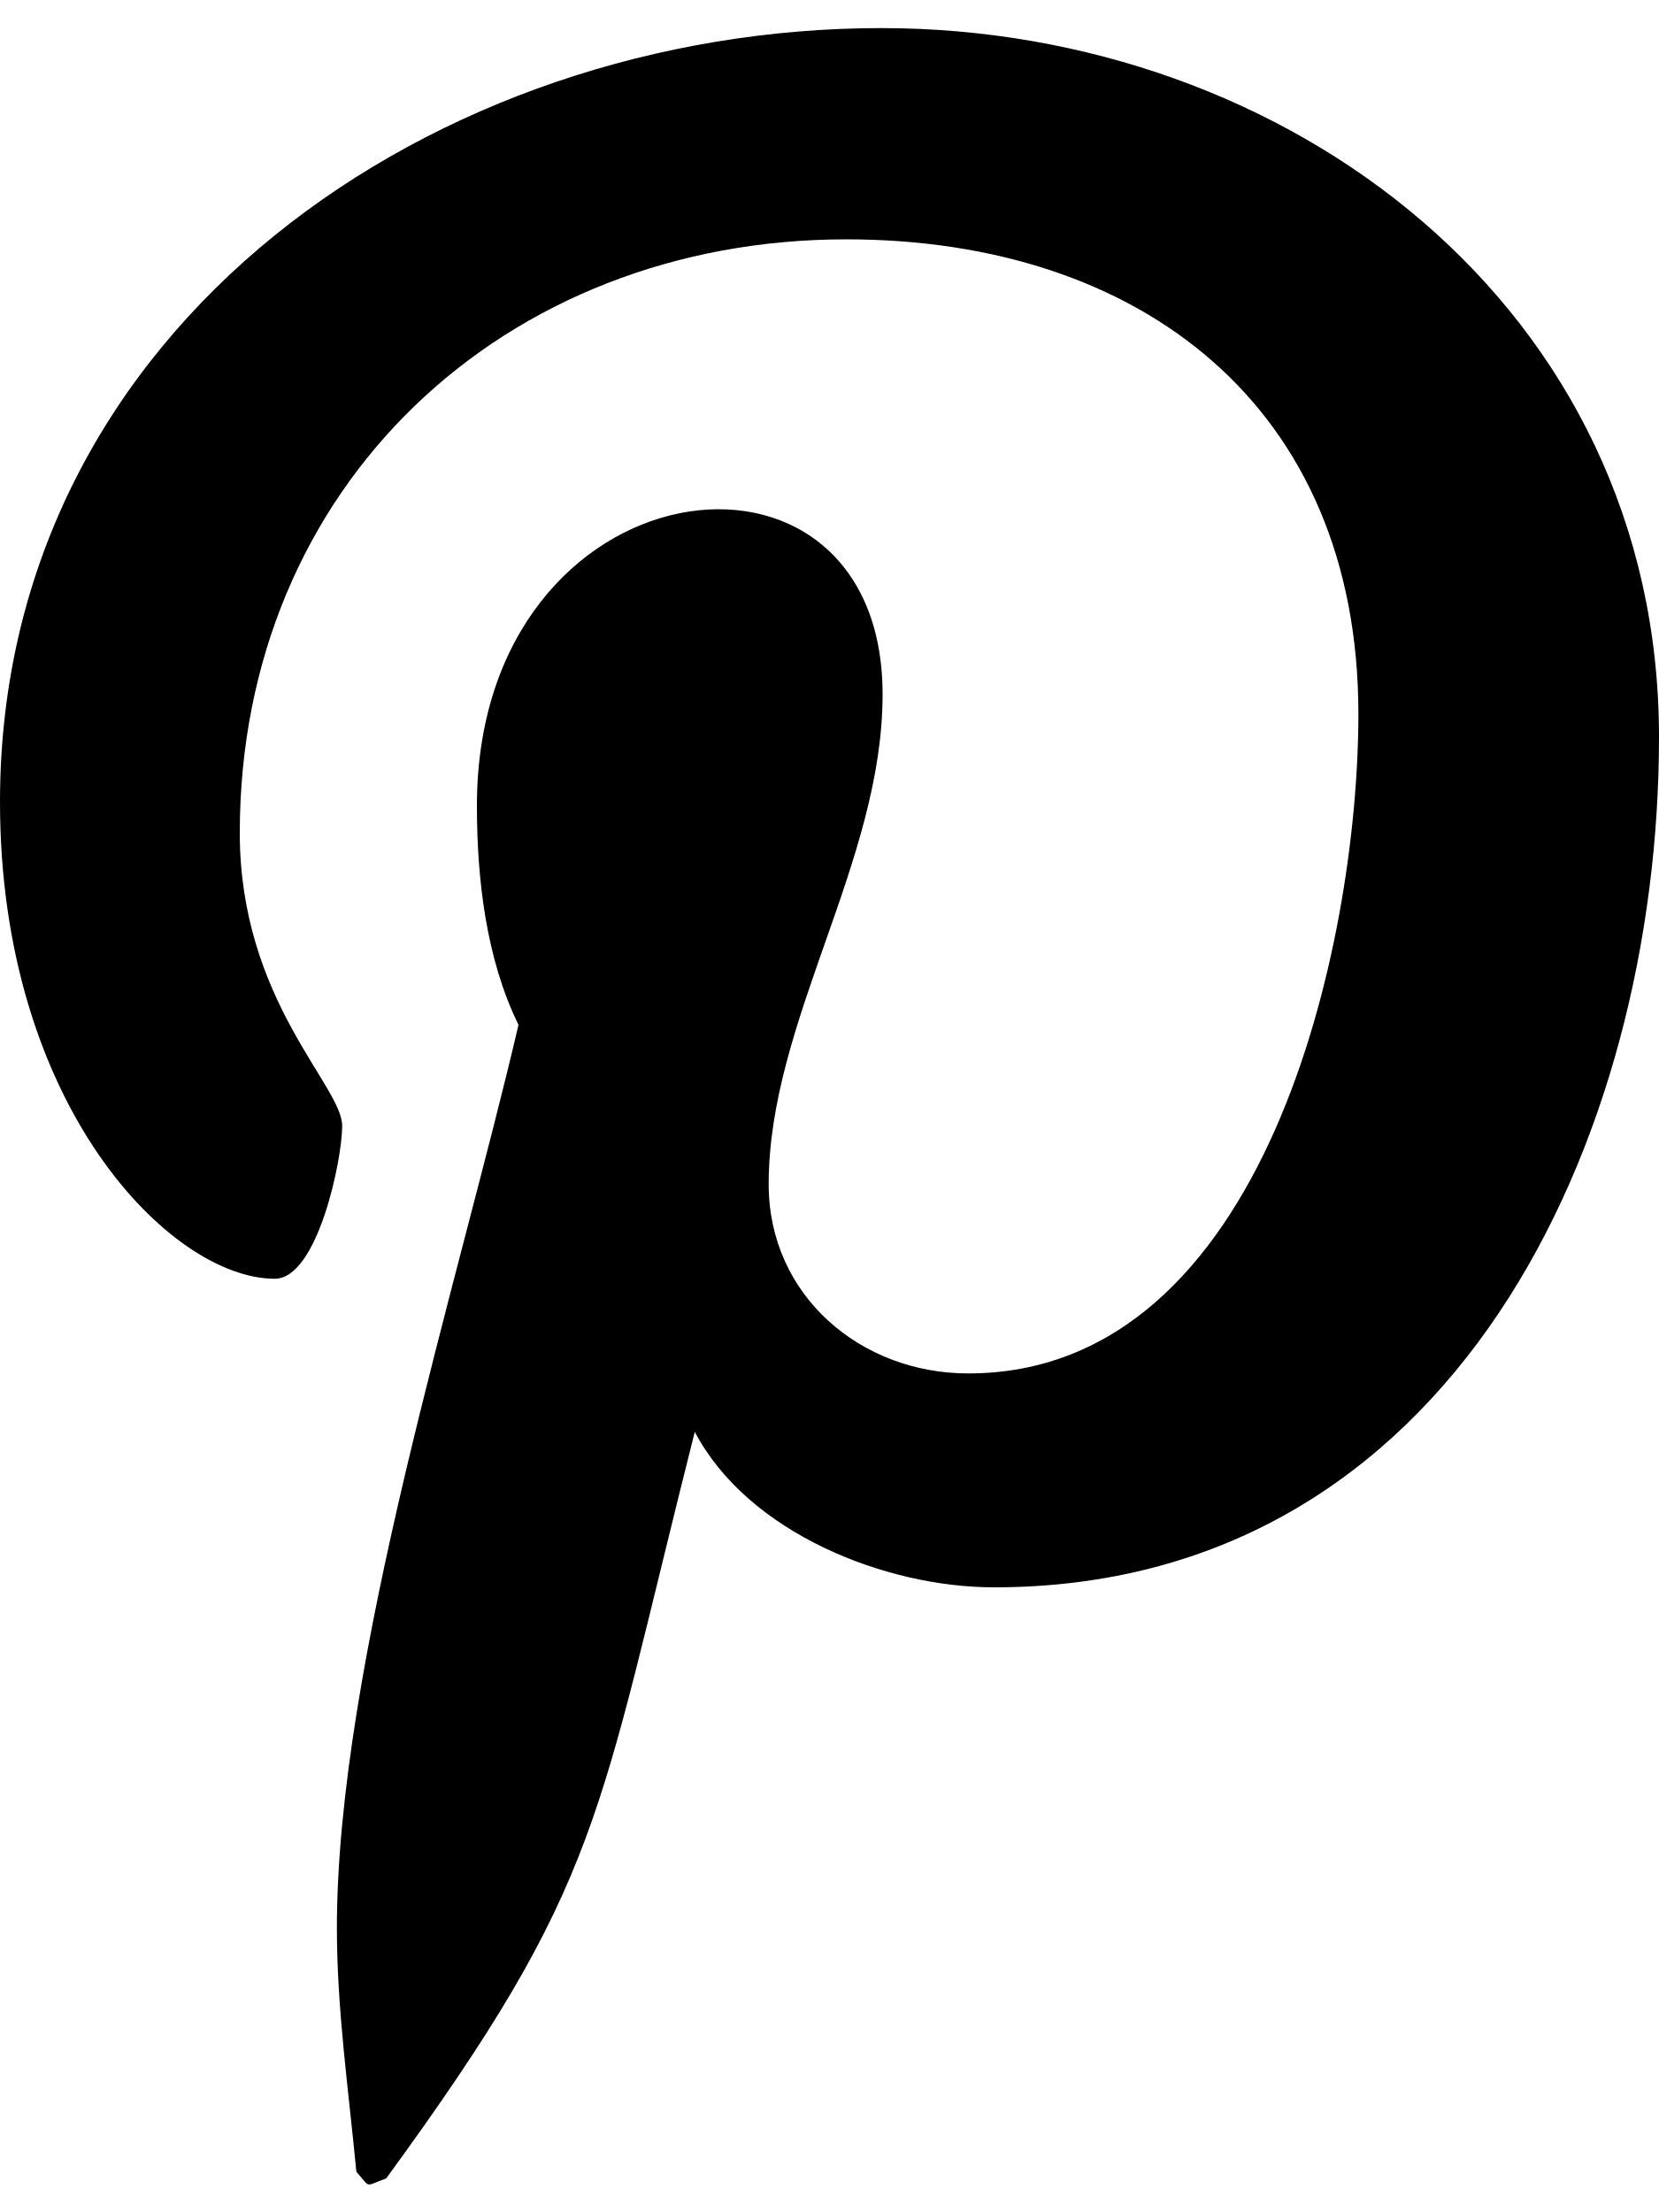
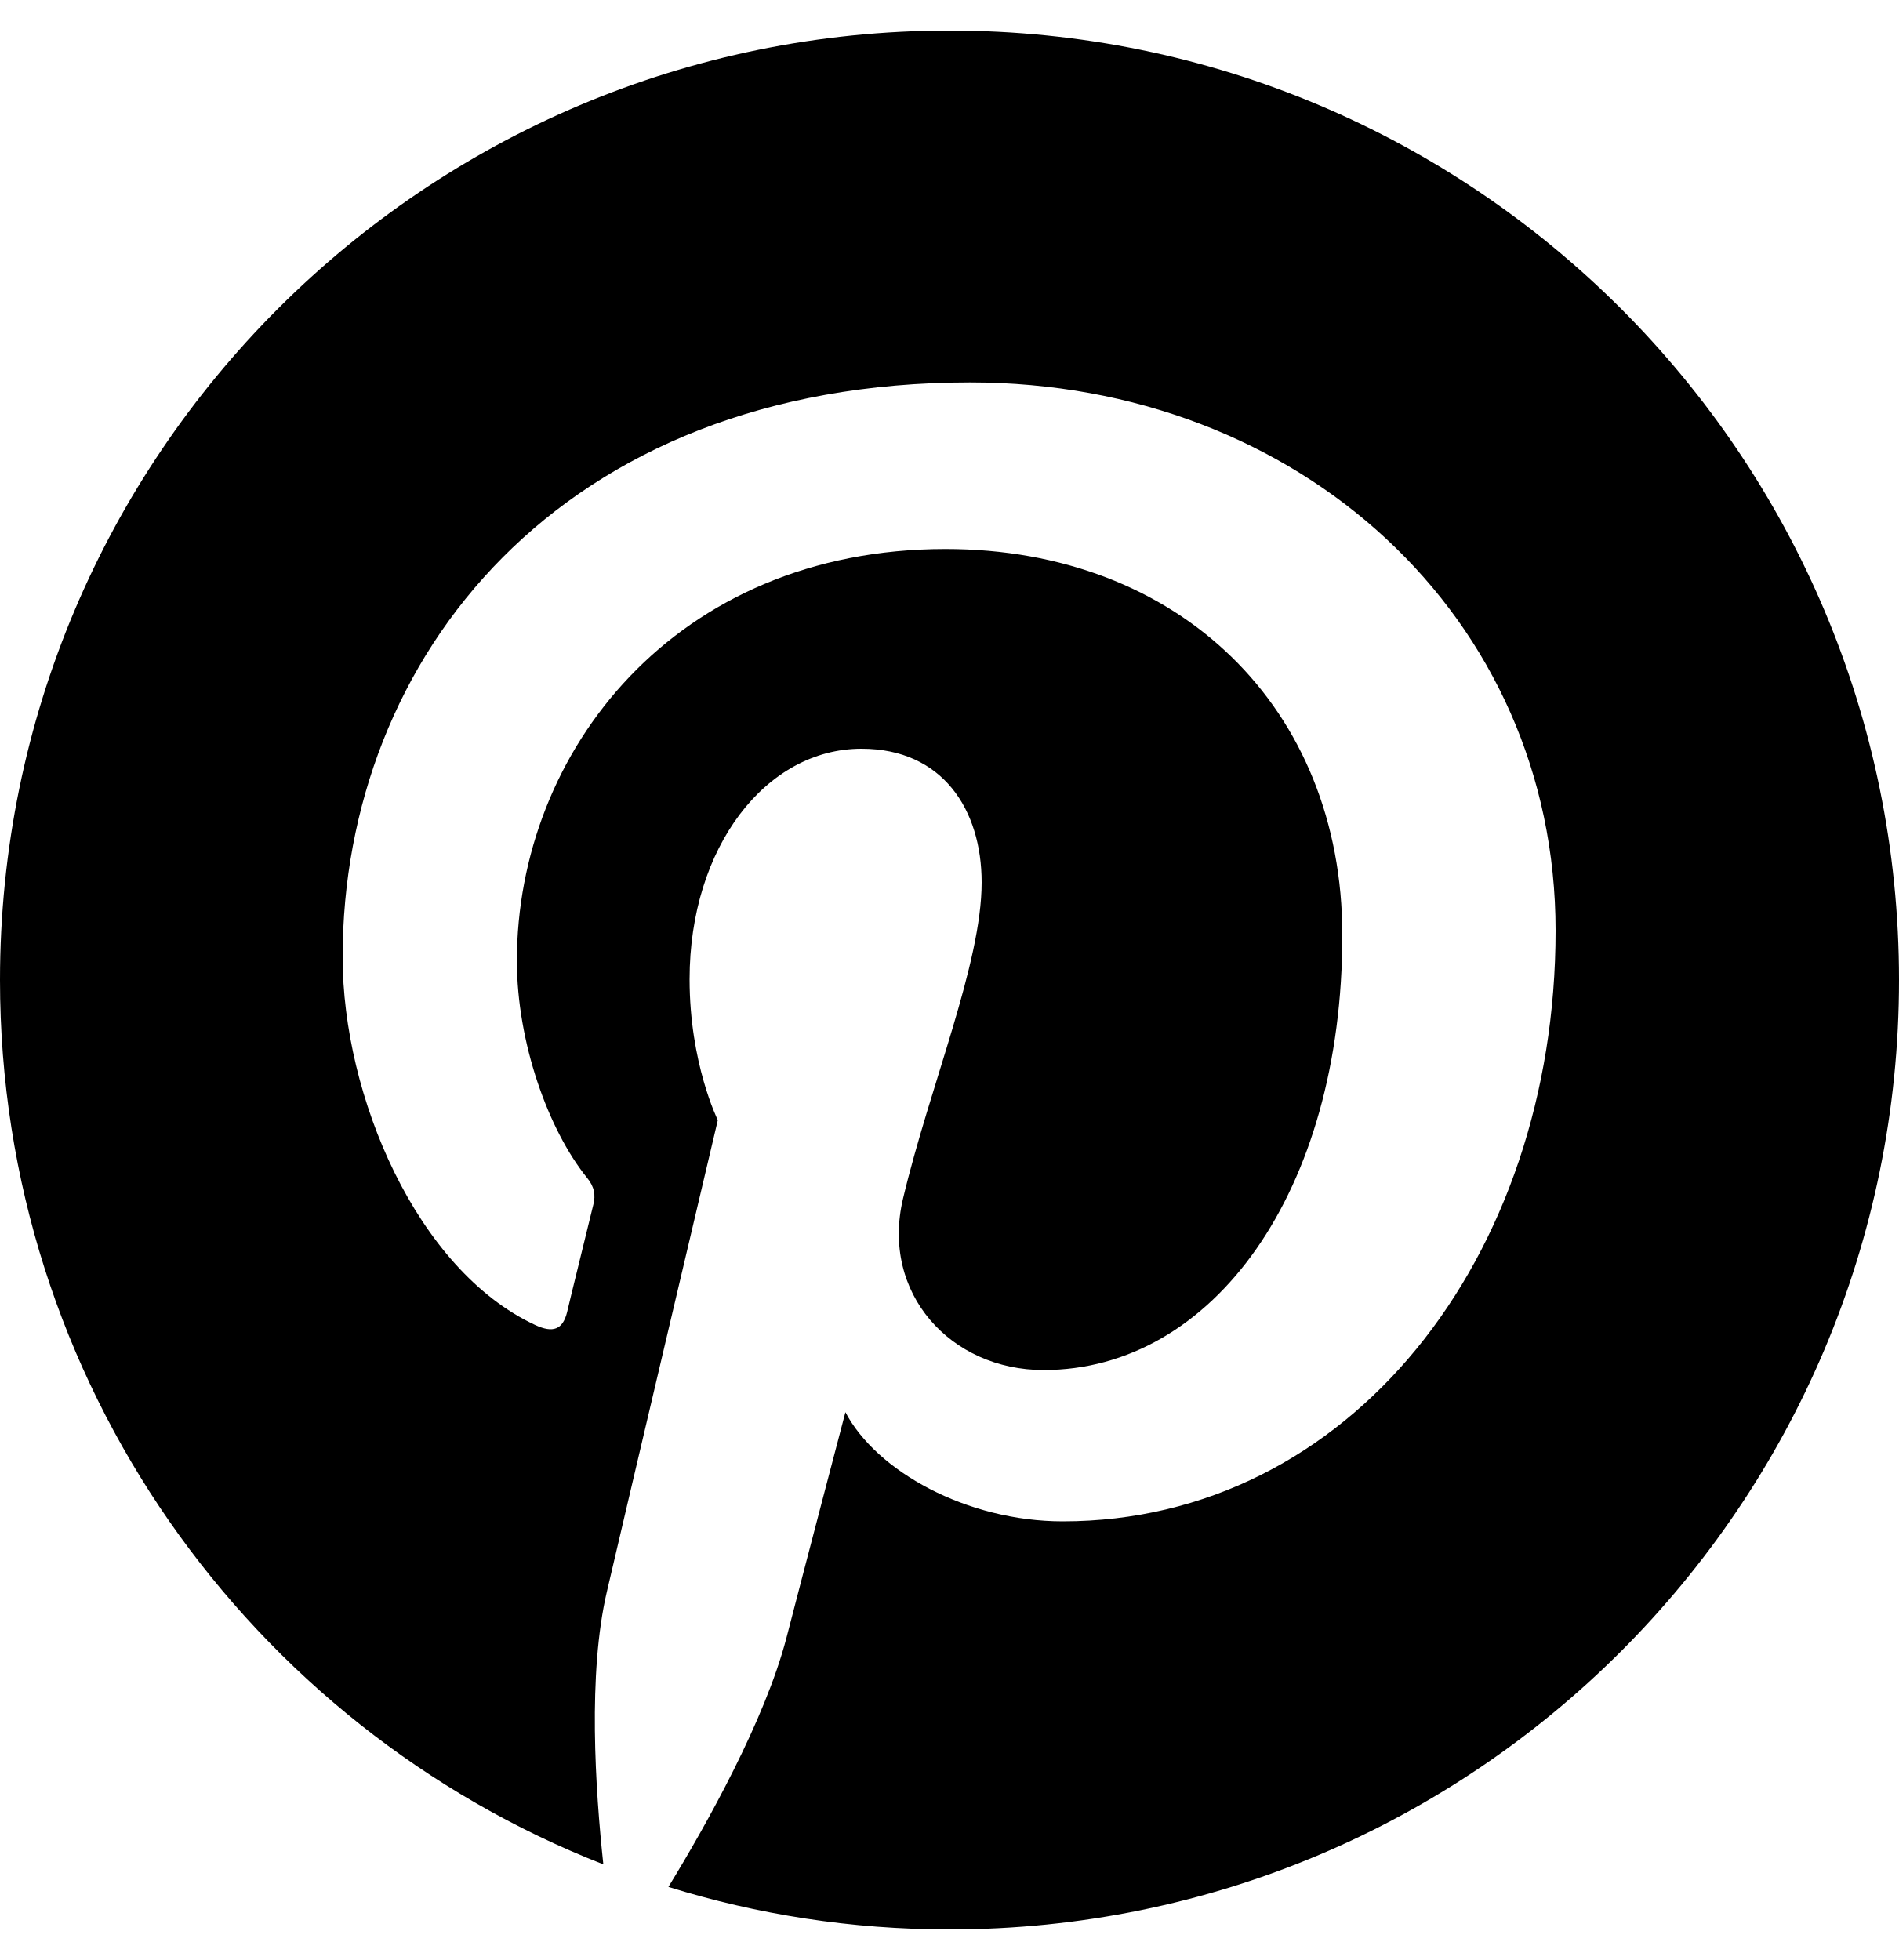
- <svg xmlns="http://www.w3.org/2000/svg" height="1000" width="750">
-   <path d="M398.4 12.7C198 12.7 0 146.3 0 362.5 0 500 77.3 578.1 124.2 578.1c19.4 0 30.5 -53.9 30.5 -69.1 0 -18.2 -46.3 -56.9 -46.3 -132.4 0 -157.1 119.5 -268.4 274.2 -268.4 133 0 231.5 75.6 231.5 214.5 0 103.7 -41.6 298.2 -176.4 298.2 -48.6 0 -90.2 -35.2 -90.2 -85.5C347.5 461.5 399 390 399 313.9 399 184.6 215.6 208 215.6 364.3c0 32.8 4.1 69.1 18.8 99 -27 116 -82.1 288.8 -82.1 408.4 0 36.9 5.3 73.2 8.8 110.1 6.7 7.5 3.4 6.7 13.5 3C273 850 269.5 823.6 314.1 647.3c24 45.7 86.1 70.3 135.3 70.3C656.8 717.6 750 515.4 750 333.2 750 139.3 582.4 12.7 398.4 12.7z" />
+ <svg xmlns="http://www.w3.org/2000/svg" height="1000" width="968.8">
+   <path d="M968.8 500c0 267.6 -216.8 484.4 -484.4 484.4 -50 0 -98.1 -7.6 -143.4 -21.7 19.7 -32.2 49.2 -85 60.2 -127 5.8 -22.6 30.1 -115.2 30.1 -115.2 15.8 30.1 61.9 55.7 110.9 55.7 146.1 0 251.4 -134.4 251.4 -301.4 0 -160 -130.7 -279.7 -298.7 -279.7 -209 0 -320.1 140.3 -320.1 293.2 0 71.1 37.9 159.6 98.2 187.7 9.2 4.3 14.1 2.3 16.3 -6.5 1.5 -6.6 9.7 -39.6 13.4 -54.9 1.2 -4.8 .6 -9.1 -3.3 -13.8 -19.7 -24.4 -35.7 -69 -35.7 -110.6 0 -106.8 80.8 -210.1 218.7 -210.1 119 0 202.4 81 202.4 197C684.8 608.2 618.6 699 532.4 699c-47.4 0 -83.2 -39.2 -71.7 -87.5 13.7 -57.6 40.1 -119.7 40.1 -161.3 0 -37.1 -19.9 -68.2 -61.3 -68.2 -48.7 0 -87.7 50.2 -87.7 117.6 0 43 14.4 71.9 14.4 71.9s-47.8 202.7 -56.6 240.6c-9.8 41.8 -5.9 100.8 -1.8 139.1C127.7 880.7 0 705.3 0 500 0 232.4 216.8 15.6 484.4 15.6S968.8 232.4 968.8 500z" />
</svg>
